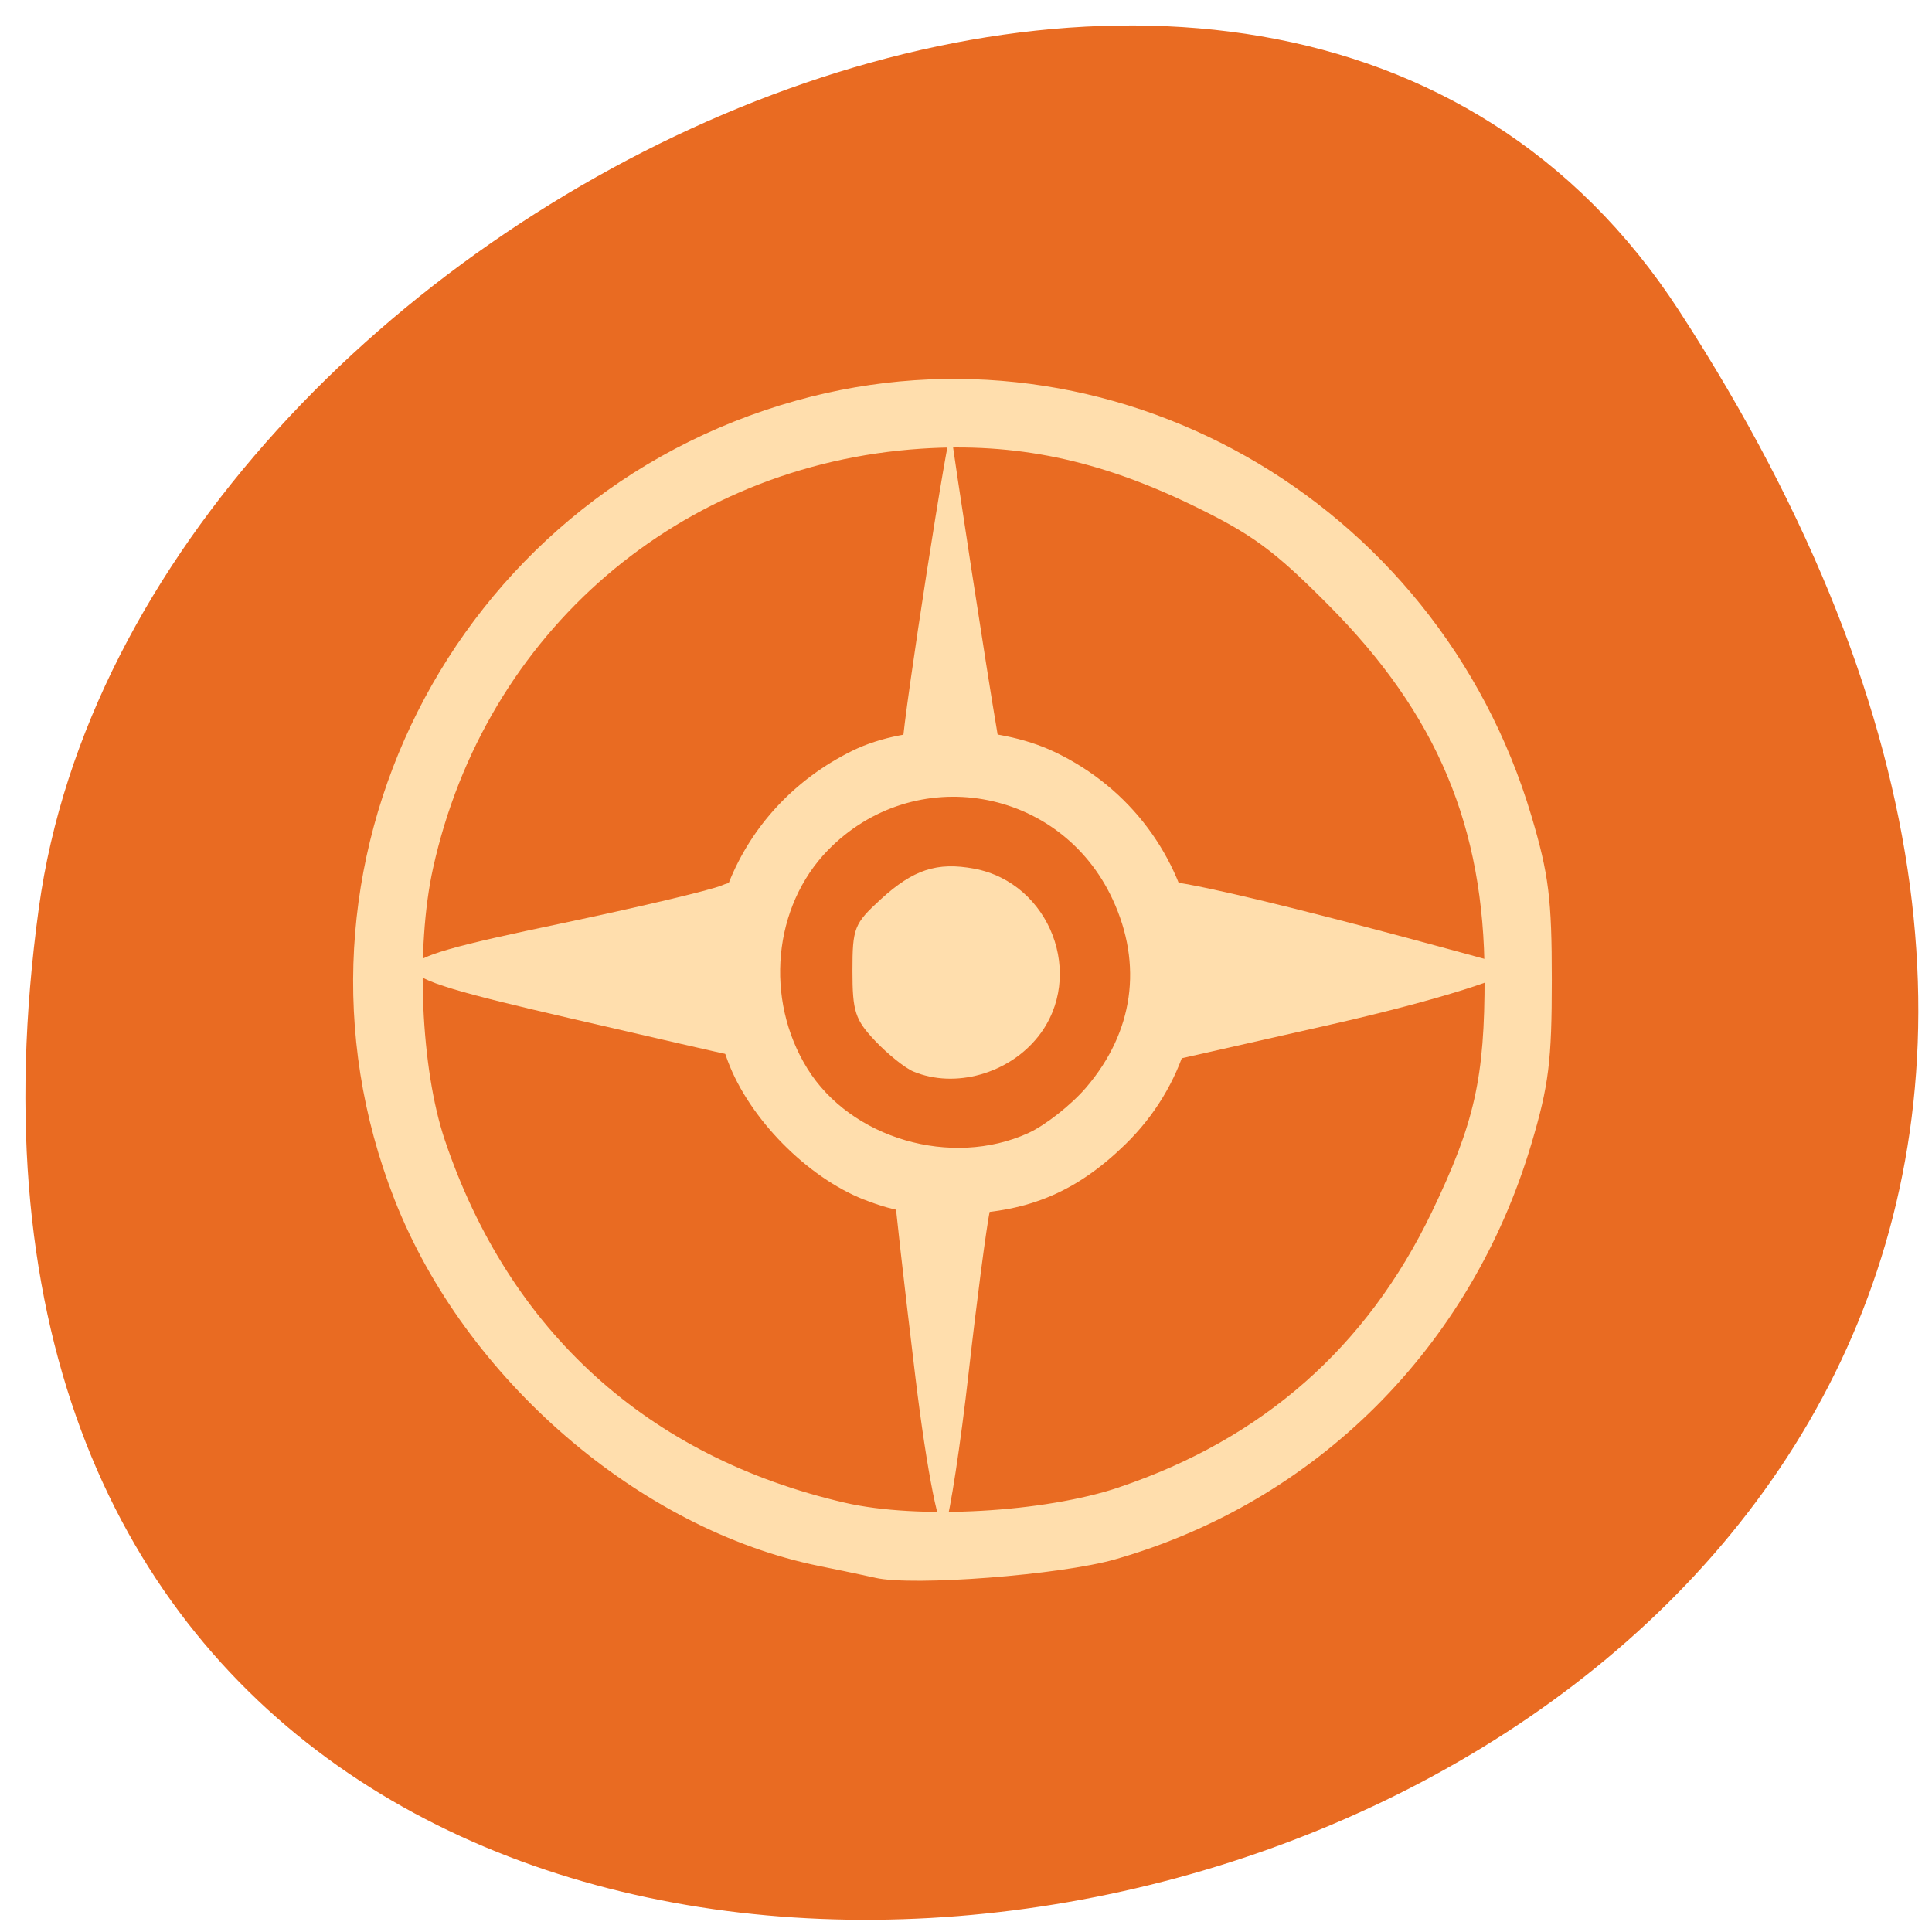
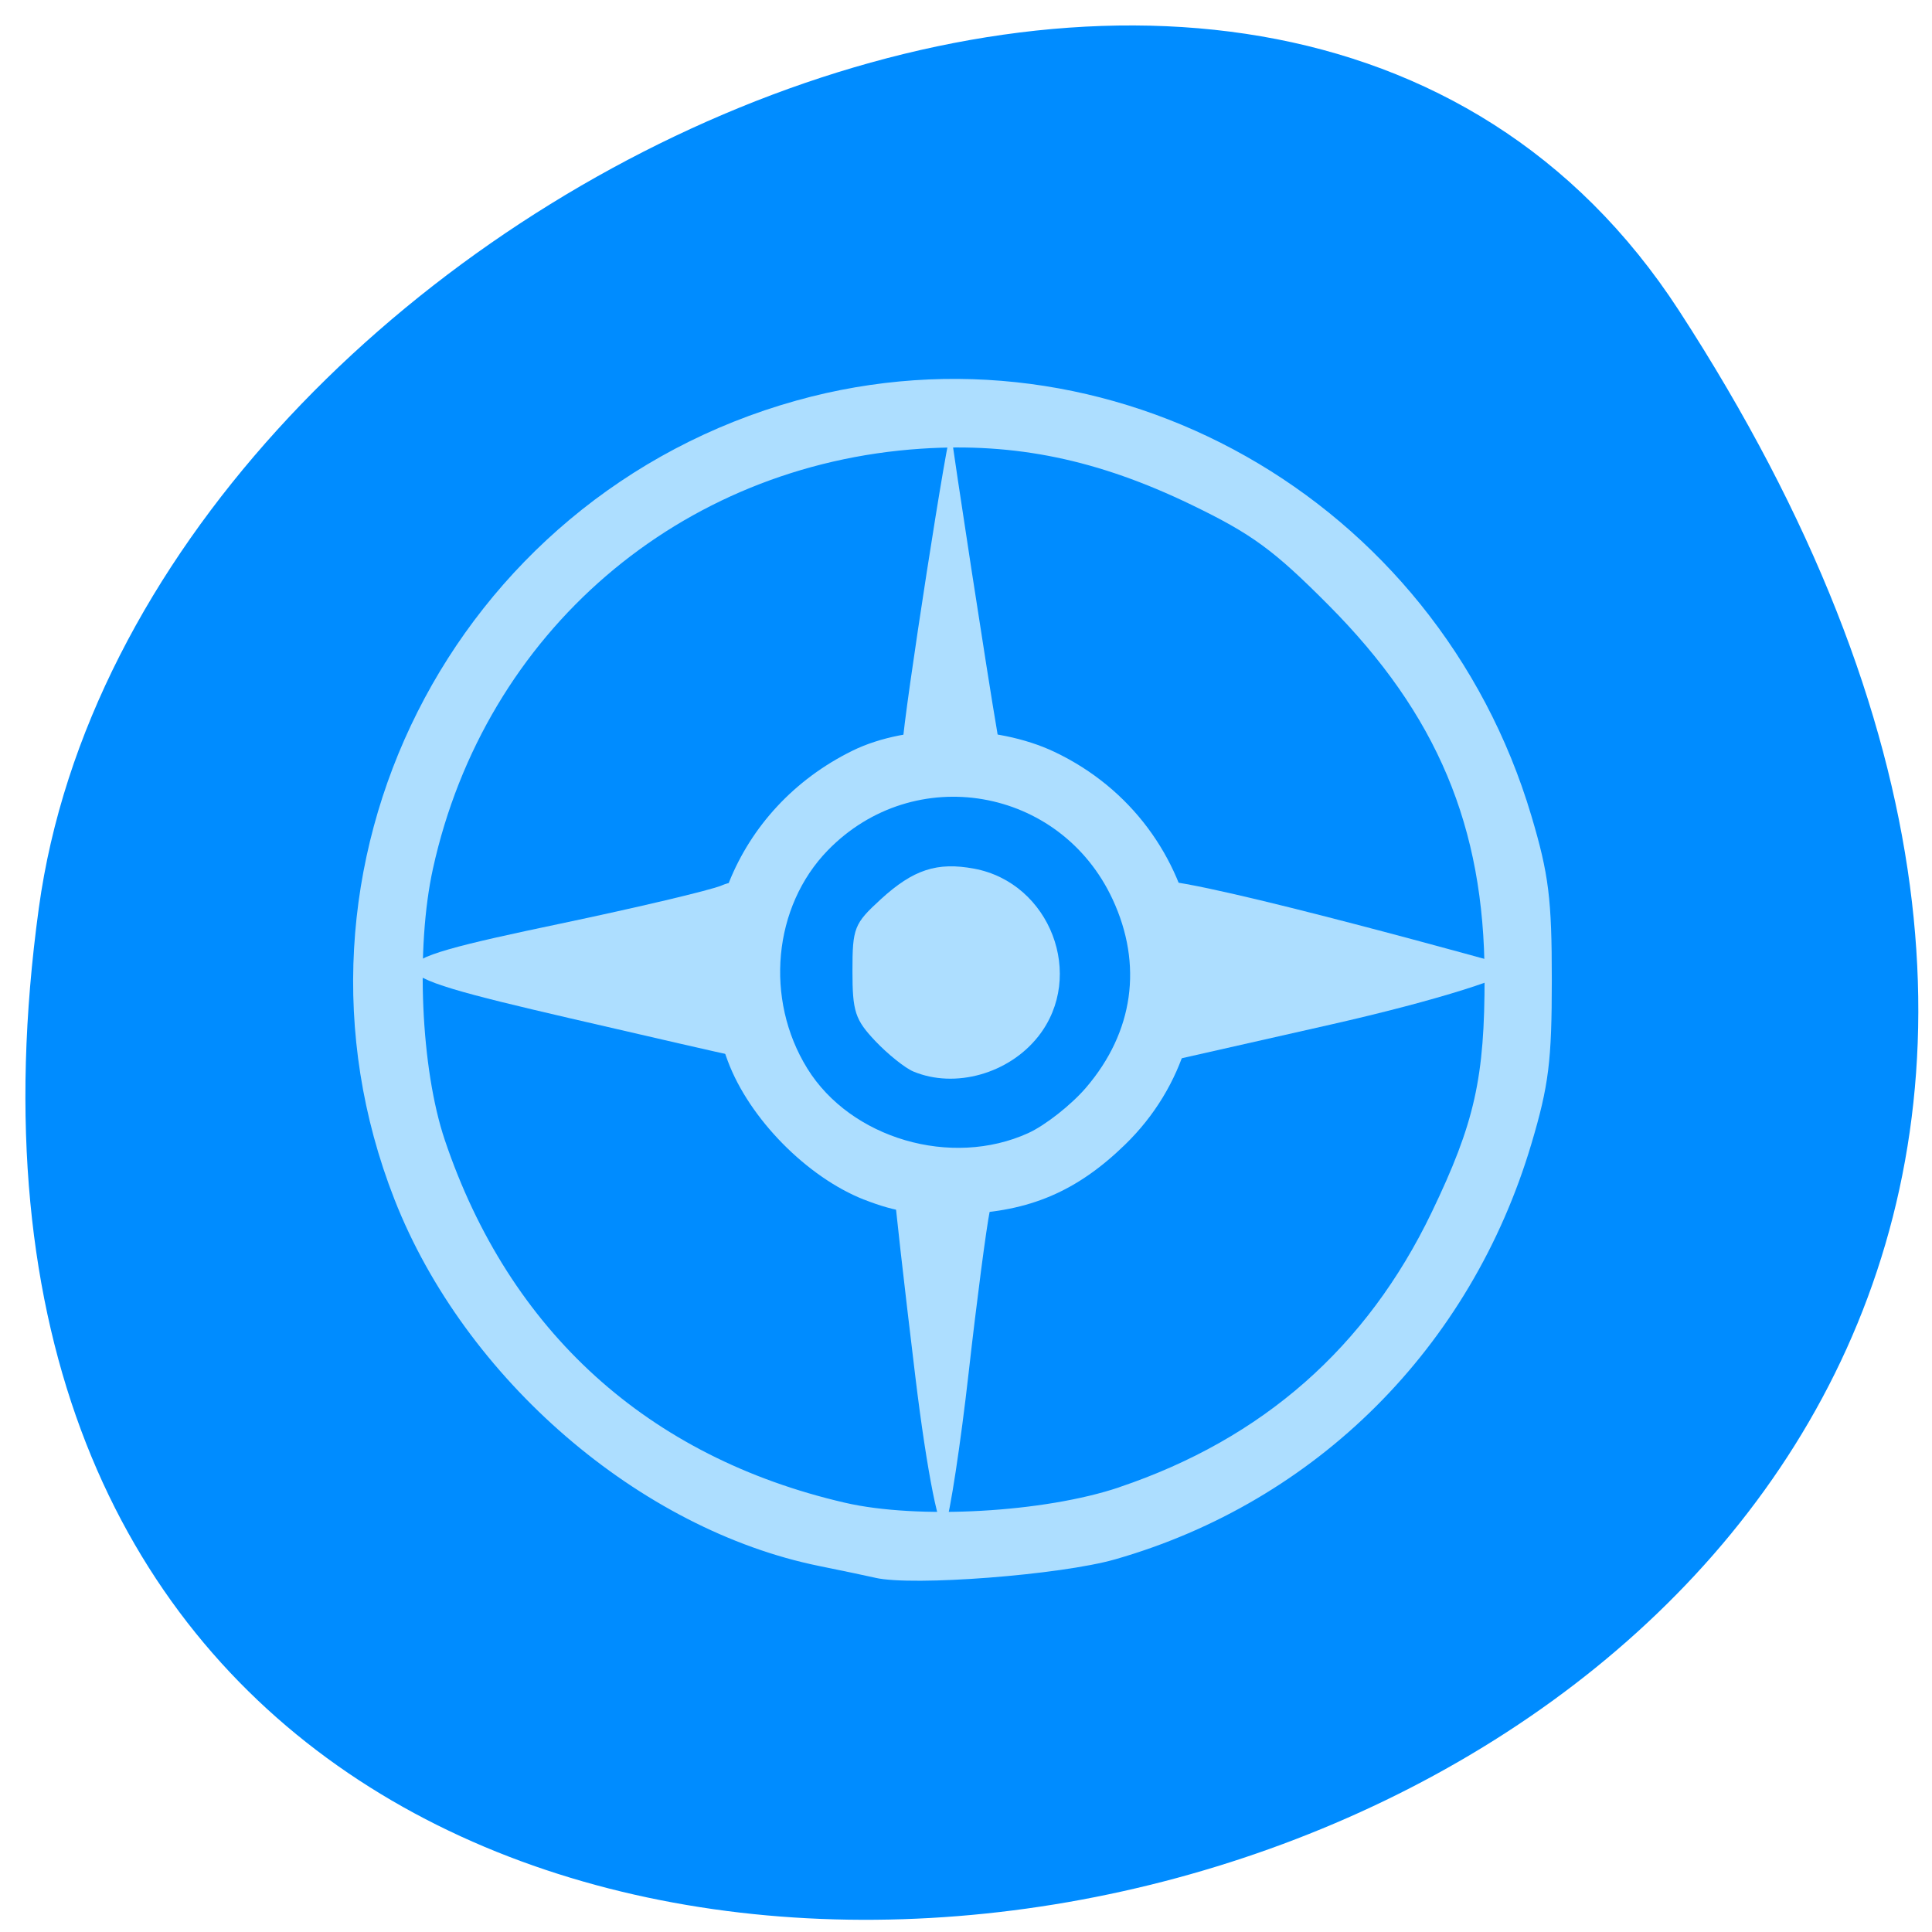
<svg xmlns="http://www.w3.org/2000/svg" viewBox="0 0 256 256">
  <g transform="translate(0.876 0.053)">
-     <path d="m 221.59 41.09 c 143.57 220.98 -248.56 306.5 -217.32 79.17 12.738 -92.72 162.4 -163.7 217.32 -79.17 z" fill="#e96b22" color="#000" />
-     <g transform="translate(-2.492 0.831)" fill="#ffdead">
+     <path d="m 221.59 41.09 c 143.57 220.98 -248.56 306.5 -217.32 79.17 12.738 -92.72 162.4 -163.7 217.32 -79.17 z" fill="#008cff" color="#000" />
+     <g transform="translate(-2.492 0.831)" fill="#addeff">
      <path d="m 117.6 208.18 c -1.111 -0.255 -4.443 -0.955 -7.404 -1.554 -23.837 -4.829 -46.995 -24.807 -56.31 -48.58 -17.195 -43.877 7.594 -93.13 53.28 -105.86 41.502 -11.568 84.85 12.937 97.37 55.05 2.301 7.741 2.703 10.967 2.703 21.718 0 10.751 -0.401 13.977 -2.703 21.718 -8.02 26.982 -28.495 47.43 -55.14 55.06 -7.248 2.078 -26.841 3.589 -31.792 2.452 z m 32.32 -12 c 19.01 -6.408 32.794 -18.537 41.4 -36.423 5.698 -11.849 7.04 -17.826 7.01 -31.31 -0.037 -19.788 -6.3 -34.689 -20.647 -49.12 -7.299 -7.343 -10.169 -9.444 -18.211 -13.33 -12.376 -5.979 -23.311 -8.248 -35.786 -7.427 -31.992 2.107 -57.803 24.302 -64.7 55.64 -2.308 10.482 -1.61 26.522 1.565 35.952 8.539 25.36 26.93 42.04 53.01 48.07 9.682 2.241 26.445 1.297 36.37 -2.047 z" />
      <path d="m 116.12 158.08 c -7.569 -2.975 -15.216 -10.745 -18.06 -18.351 -6.02 -16.09 0.963 -33.496 16.512 -41.14 7.342 -3.608 18.987 -3.54 26.769 0.157 20.499 9.738 25.301 36.566 9.32 52.07 -6.355 6.168 -12.603 8.835 -21.442 9.154 -5.84 0.211 -8.842 -0.224 -13.1 -1.897 z m 21.74 -8.823 c 2.253 -1.024 5.703 -3.737 7.666 -6.03 6.301 -7.361 7.554 -16.279 3.509 -24.965 -6.944 -14.913 -26.292 -18.232 -37.732 -6.473 -7.243 7.445 -8.398 19.714 -2.72 28.897 5.752 9.304 19.08 13.205 29.28 8.572 z" />
      <path d="m 122.91 181.59 c -1.531 -12.643 -2.784 -23.752 -2.784 -24.686 0 -0.934 3.043 -1.698 6.763 -1.698 5.665 0 6.622 0.697 5.892 4.292 -0.479 2.361 -1.743 12.02 -2.808 21.461 -1.065 9.443 -2.464 18.62 -3.108 20.394 -0.644 1.774 -2.424 -7.12 -3.955 -19.763 z" />
      <path d="m 122.65 141.1 c -1.111 -0.463 -3.384 -2.282 -5.05 -4.04 -2.676 -2.827 -3.03 -3.912 -3.03 -9.274 0 -5.712 0.222 -6.275 3.739 -9.498 4.313 -3.952 7.476 -4.989 12.401 -4.066 10.07 1.889 14.783 14.216 8.494 22.21 -3.898 4.956 -11.03 6.968 -16.552 4.669 z" />
      <path d="m 121.2 97.87 c 0.143 -3.924 6.264 -43.3 6.442 -41.44 0.203 2.122 4.96 33.07 6.03 39.2 0.794 4.568 0.266 5.02 -5.848 5.02 -4.316 0 -6.685 -0.998 -6.62 -2.79 z" />
      <path d="m 152.45 128.24 c 0 -9.866 0.552 -12.408 2.699 -12.441 5.834 -0.089 47.04 11.448 47.04 11.448 0.635 1.037 -10.297 4.474 -24.292 7.639 l -25.447 5.754 z" />
      <path d="m 77.05 134.02 c -27.37 -6.353 -27.435 -7 -1.237 -12.503 10.279 -2.159 19.91 -4.437 21.402 -5.064 2.53 -1.062 2.713 -0.333 2.713 10.803 0 8.119 -0.483 11.851 -1.507 11.658 -0.829 -0.156 -10.446 -2.359 -21.371 -4.894 z" />
    </g>
  </g>
</svg>
